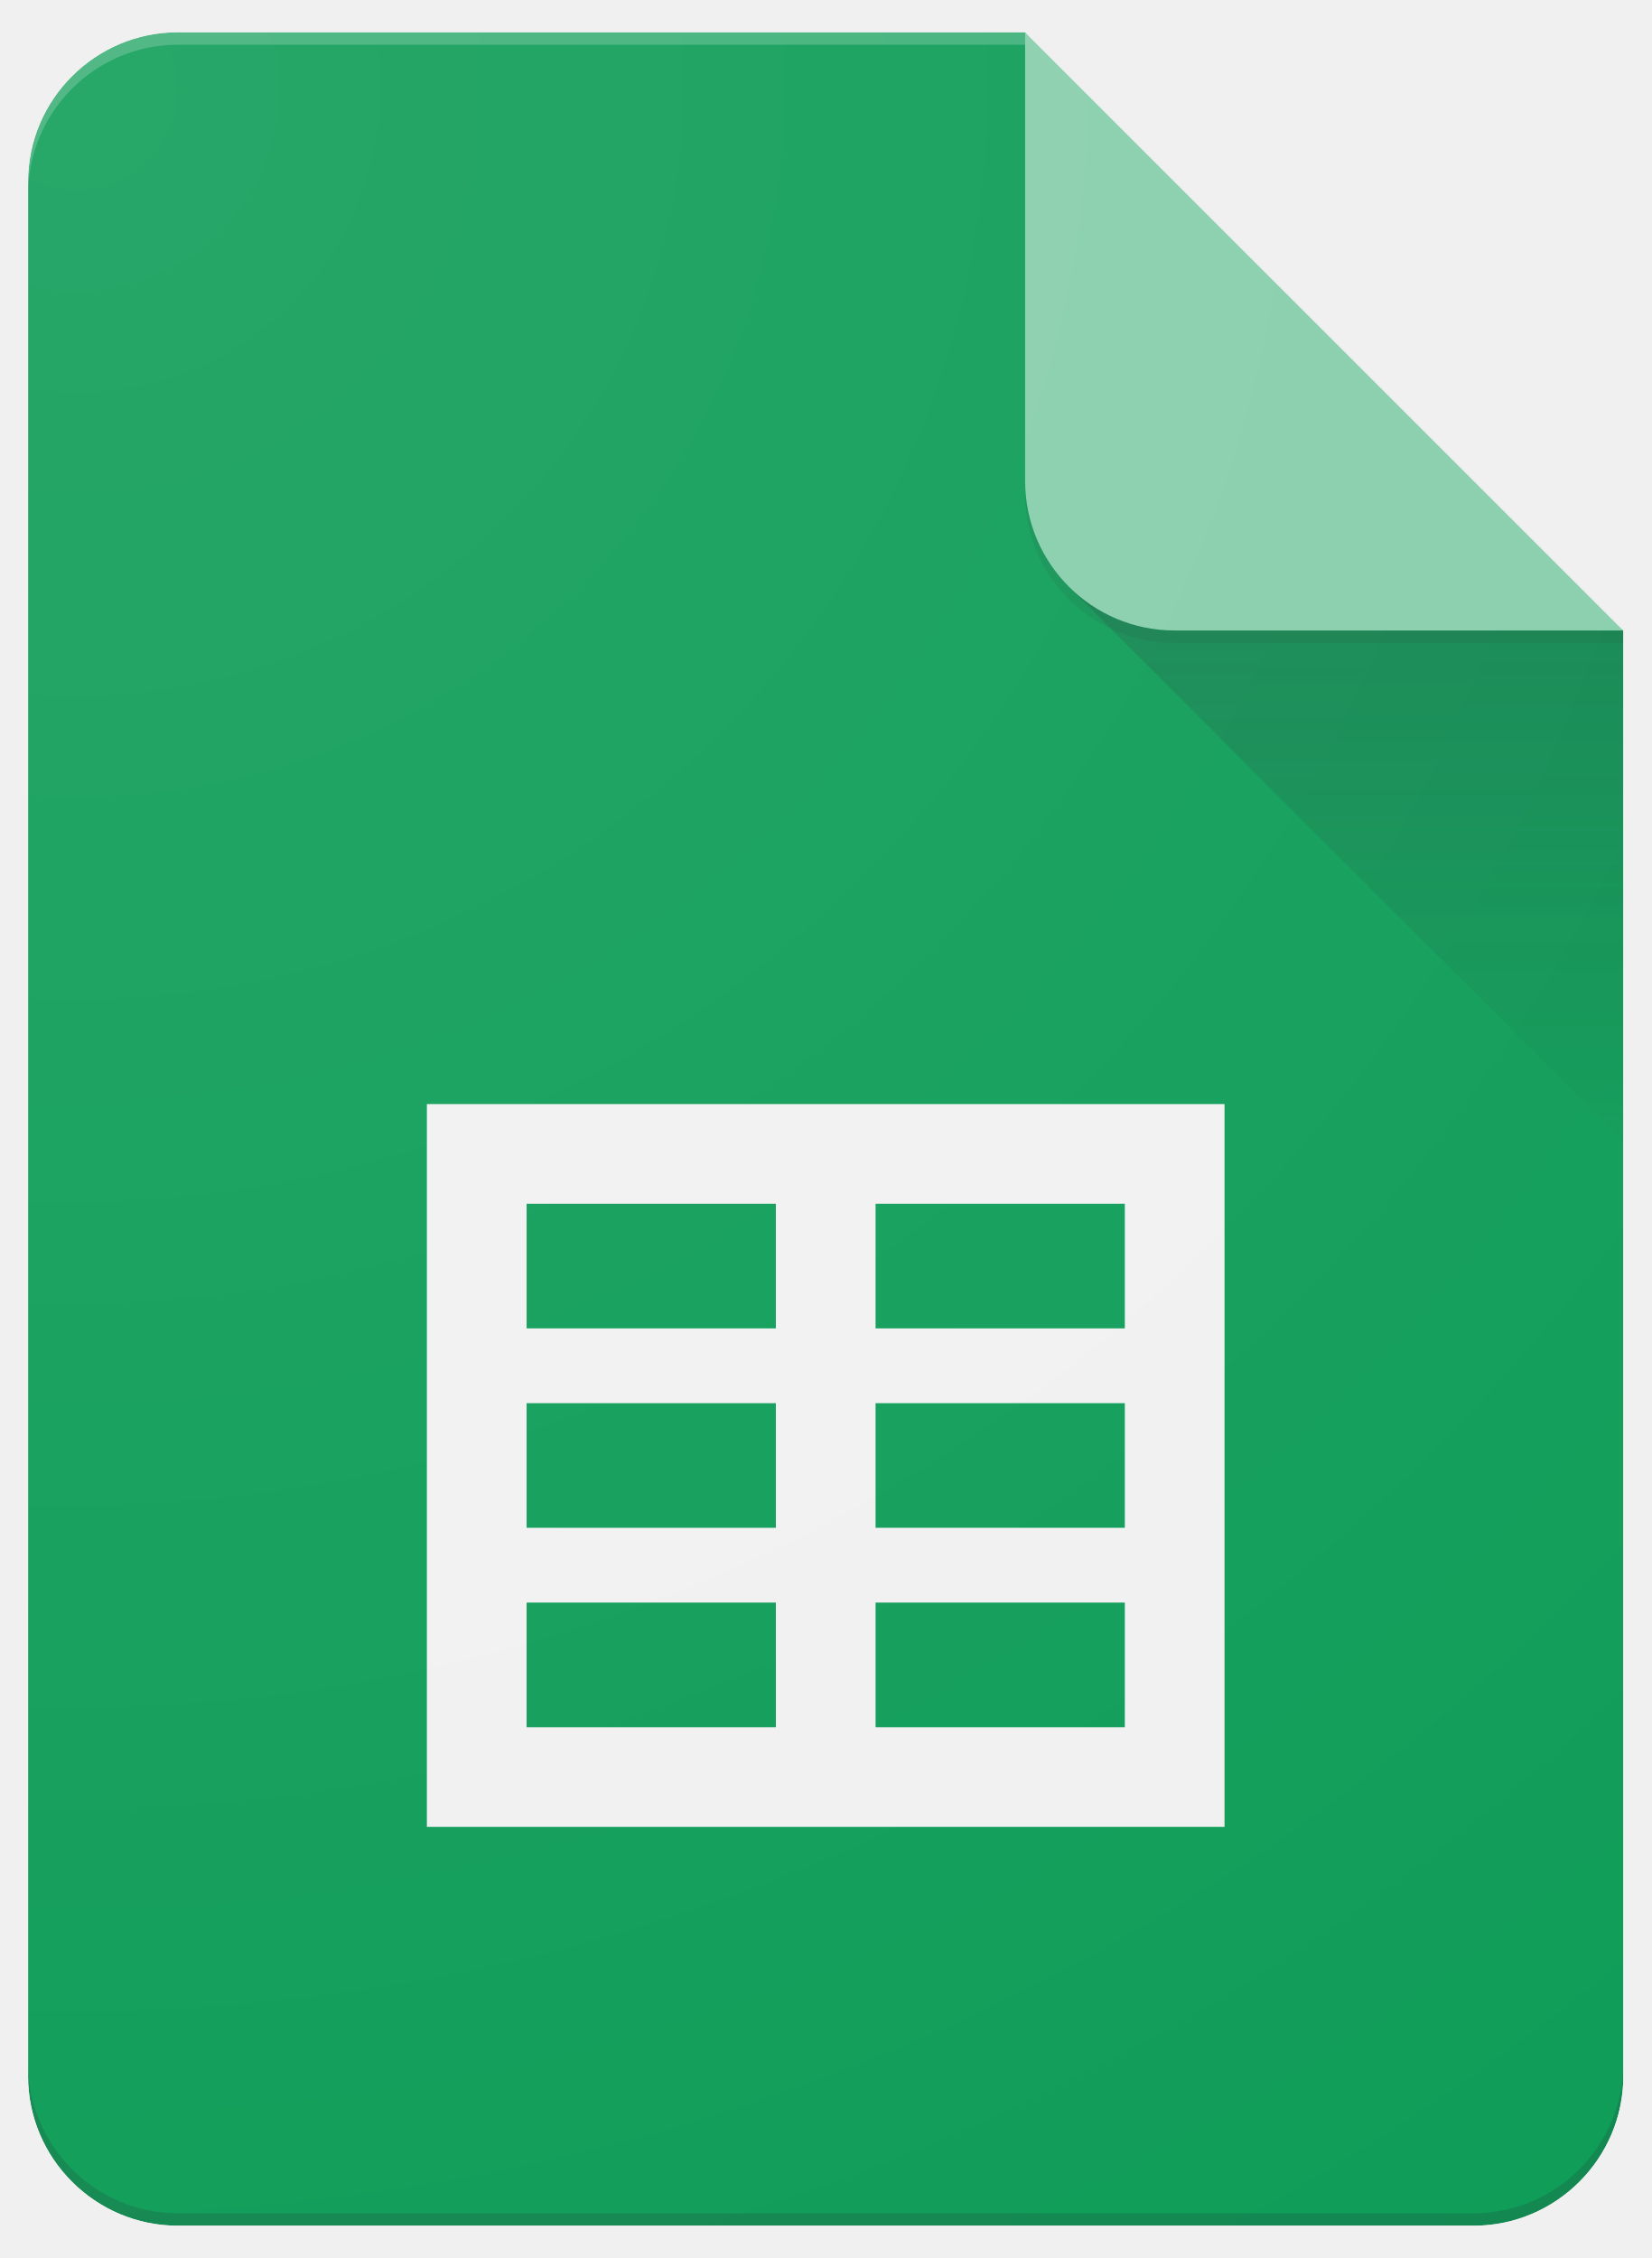
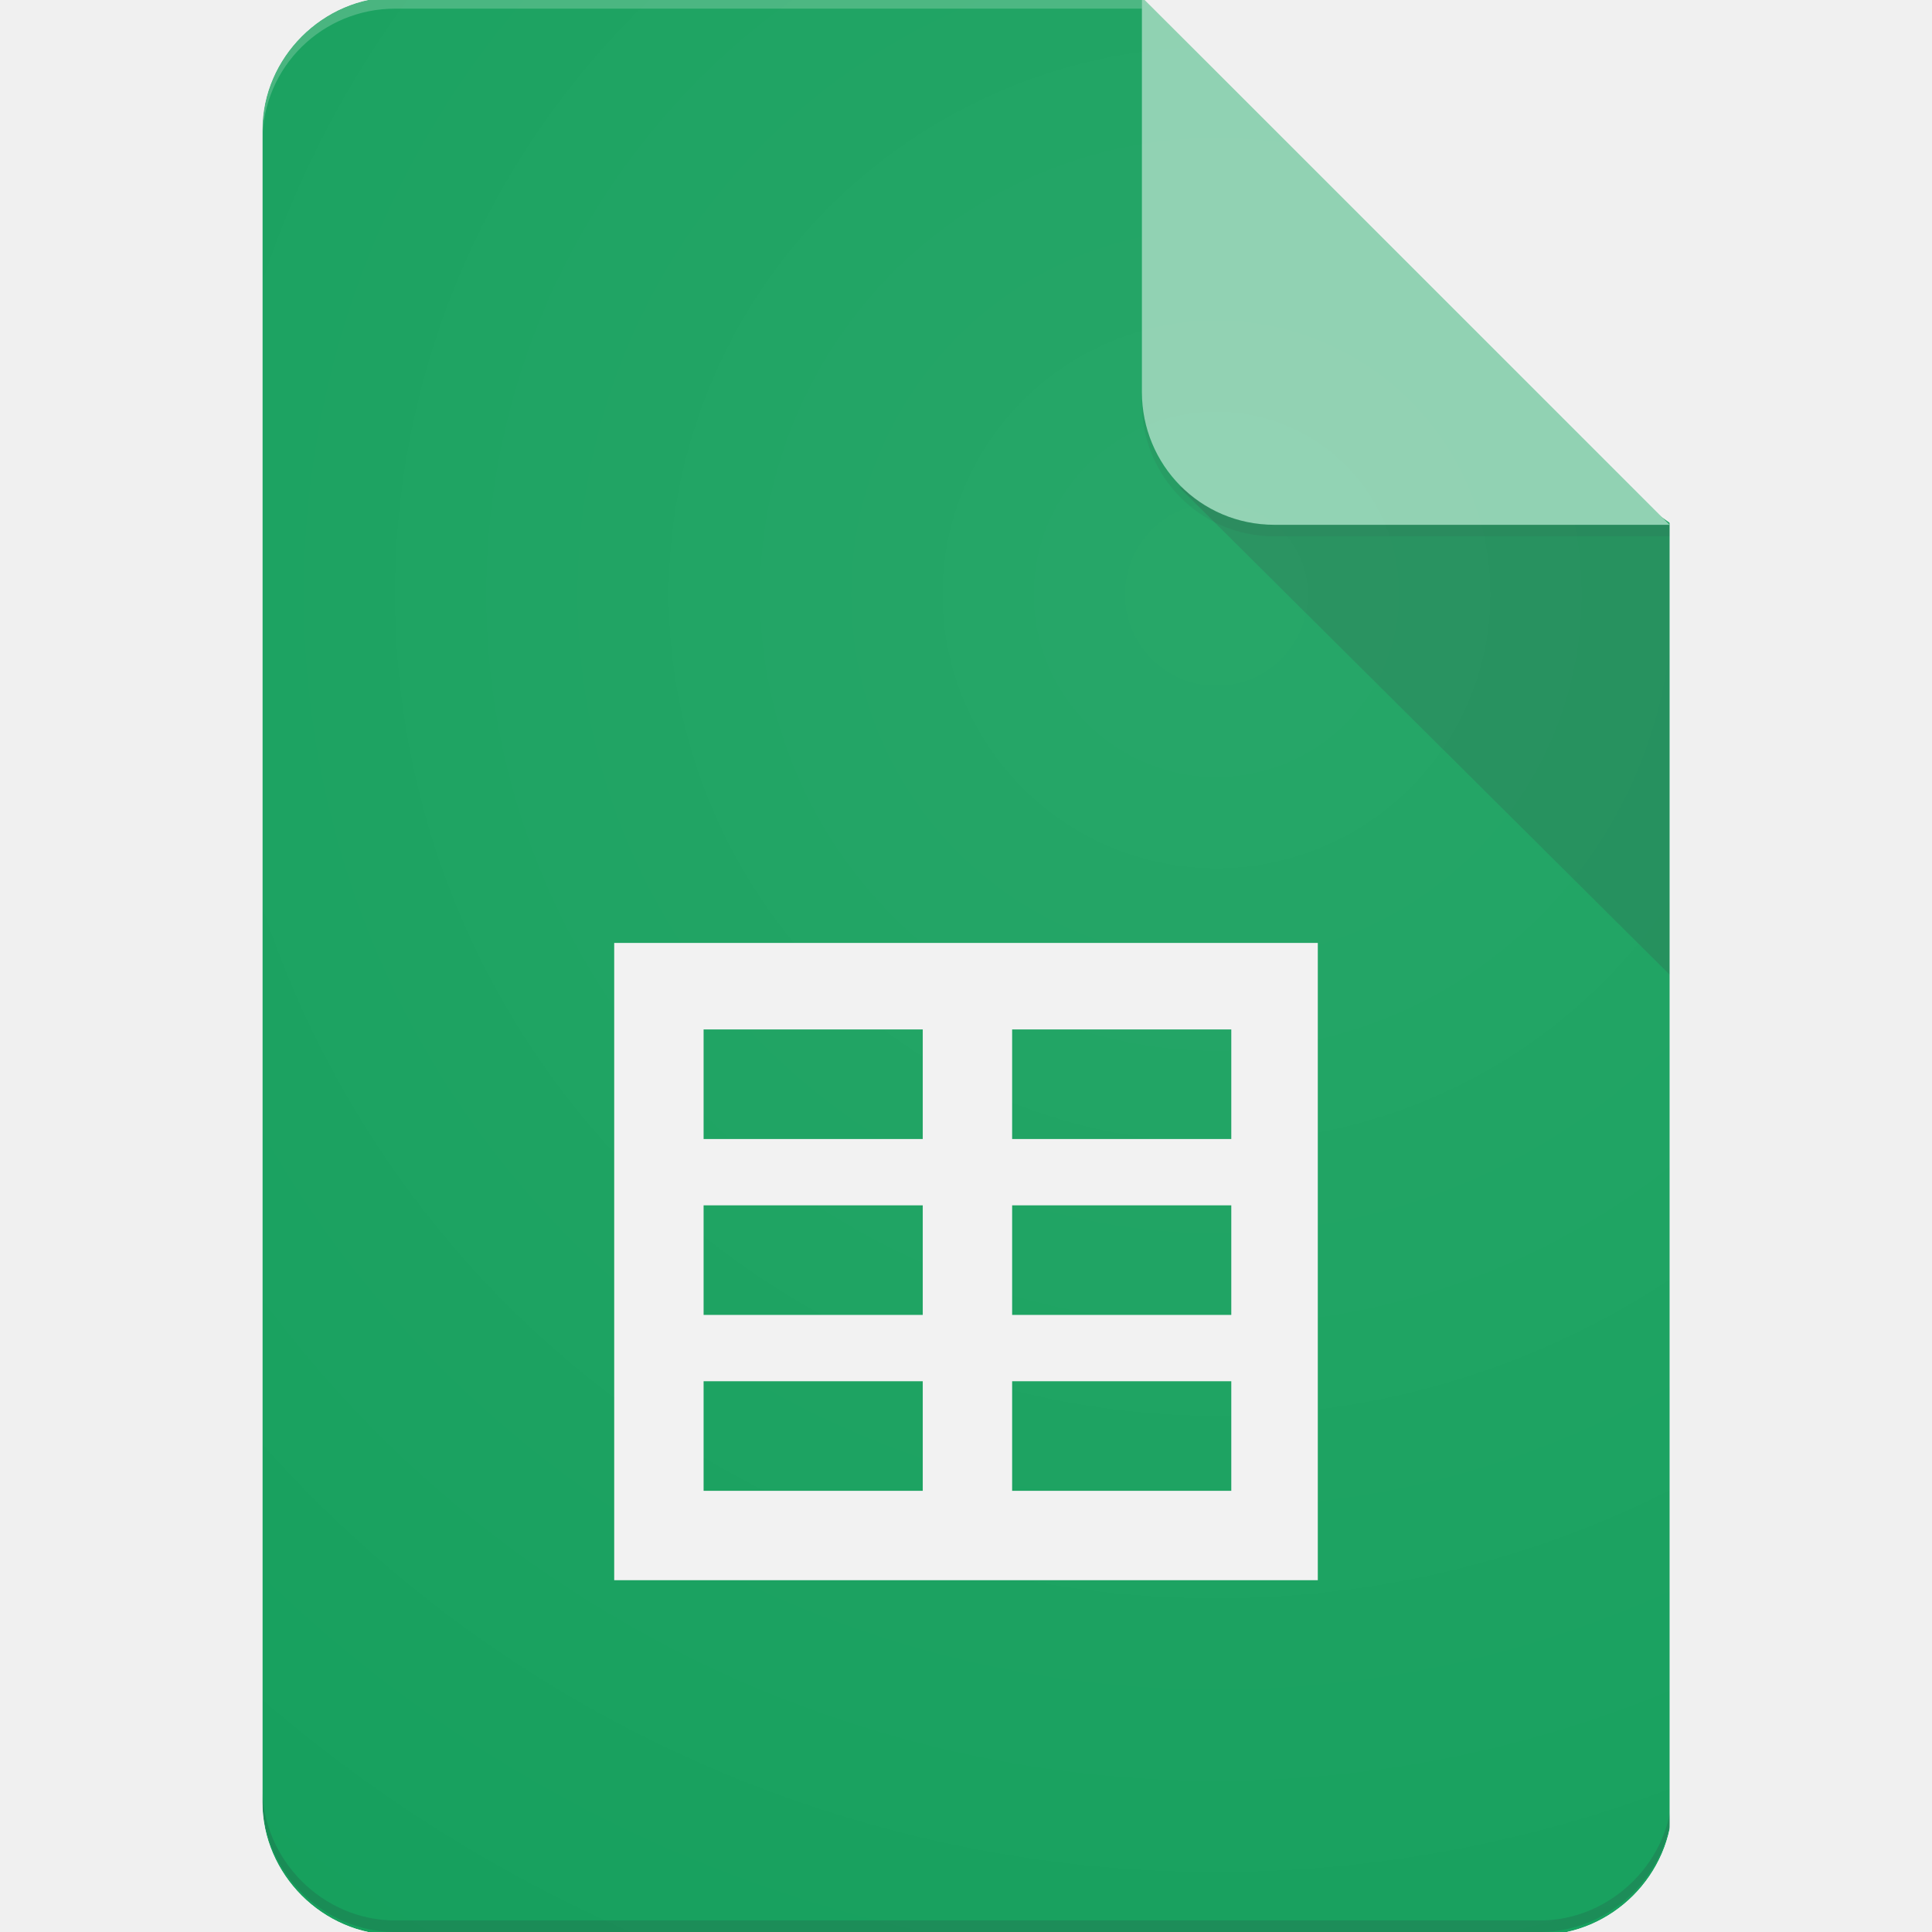
- <svg xmlns="http://www.w3.org/2000/svg" xmlns:xlink="http://www.w3.org/1999/xlink" width="49px" height="67px" viewBox="0 0 49 67" version="1.1">
+ <svg xmlns="http://www.w3.org/2000/svg" id="Layer_1" data-name="Layer 1" version="1.1" viewBox="0 0 67 67">
  <defs>
-     <path d="M29.583,0 L4.438,0 C1.997,0 0,1.997 0,4.438 L0,60.646 C0,63.086 1.997,65.083 4.438,65.083 L42.896,65.083 C45.336,65.083 47.333,63.086 47.333,60.646 L47.333,17.75 L29.583,0 Z" id="path-1" />
-     <path d="M29.583,0 L4.438,0 C1.997,0 0,1.997 0,4.438 L0,60.646 C0,63.086 1.997,65.083 4.438,65.083 L42.896,65.083 C45.336,65.083 47.333,63.086 47.333,60.646 L47.333,17.75 L29.583,0 Z" id="path-3" />
-     <path d="M29.583,0 L4.438,0 C1.997,0 0,1.997 0,4.438 L0,60.646 C0,63.086 1.997,65.083 4.438,65.083 L42.896,65.083 C45.336,65.083 47.333,63.086 47.333,60.646 L47.333,17.75 L29.583,0 Z" id="path-5" />
-     <linearGradient x1="50.005%" y1="8.586%" x2="50.005%" y2="100.014%" id="linearGradient-7">
-       <stop stop-color="#263238" stop-opacity="0.2" offset="0%" />
-       <stop stop-color="#263238" stop-opacity="0.02" offset="100%" />
+     <style>
+       .cls-1 {
+         fill-rule: evenodd;
+       }
+ 
+       .cls-1, .cls-2, .cls-3, .cls-4, .cls-5, .cls-6, .cls-7, .cls-8, .cls-9 {
+         stroke-width: 0px;
+       }
+ 
+       .cls-1, .cls-4 {
+         fill: #fff;
+       }
+ 
+       .cls-2 {
+         fill: url(#linear-gradient);
+       }
+ 
+       .cls-10 {
+         mask: url(#mask-6-2);
+       }
+ 
+       .cls-11 {
+         mask: url(#mask-3);
+       }
+ 
+       .cls-12 {
+         mask: url(#mask-5);
+       }
+ 
+       .cls-3, .cls-4 {
+         fill-opacity: .2;
+       }
+ 
+       .cls-3, .cls-9 {
+         fill: #263238;
+       }
+ 
+       .cls-5 {
+         fill: url(#radial-gradient);
+       }
+ 
+       .cls-13 {
+         mask: url(#mask-2-2);
+       }
+ 
+       .cls-6 {
+         fill: #f1f1f1;
+       }
+ 
+       .cls-7 {
+         fill: #87ceac;
+       }
+ 
+       .cls-8 {
+         fill: #0f9d58;
+       }
+ 
+       .cls-14 {
+         mask: url(#mask-4-2);
+       }
+ 
+       .cls-15 {
+         mask: url(#mask-1);
+       }
+ 
+       .cls-16 {
+         mask: url(#mask);
+       }
+ 
+       .cls-9 {
+         fill-opacity: .1;
+       }
+     </style>
+     <mask id="mask" x="9.1" y="-.1" width="48.8" height="67.1" maskUnits="userSpaceOnUse">
+       <g id="mask-2">
+         <path id="path-1" class="cls-1" d="M39.6-.1H13.7c-2.5,0-4.6,2.1-4.6,4.6v58c0,2.5,2.1,4.6,4.6,4.6h39.7c2.5,0,4.6-2.1,4.6-4.6V18.2L39.6-.1Z" />
+       </g>
+     </mask>
+     <mask id="mask-1" x="9.1" y="-.1" width="48.8" height="67.1" maskUnits="userSpaceOnUse">
+       <g id="mask-4">
+         <path id="path-3" class="cls-1" d="M39.6-.1H13.7c-2.5,0-4.6,2.1-4.6,4.6v58c0,2.5,2.1,4.6,4.6,4.6h39.7c2.5,0,4.6-2.1,4.6-4.6V18.2L39.6-.1Z" />
+       </g>
+     </mask>
+     <mask id="mask-2-2" data-name="mask-2" x="9.1" y="-.1" width="48.8" height="67.1" maskUnits="userSpaceOnUse">
+       <g id="mask-6">
+         <path id="path-5" class="cls-1" d="M39.6-.1H13.7c-2.5,0-4.6,2.1-4.6,4.6v58c0,2.5,2.1,4.6,4.6,4.6h39.7c2.5,0,4.6-2.1,4.6-4.6V18.2L39.6-.1Z" />
+       </g>
+     </mask>
+     <linearGradient id="linear-gradient" x1="-868.6" y1="543.2" x2="-868.6" y2="542.2" gradientTransform="translate(14340.3 8952.8) scale(16.5 -16.4)" gradientUnits="userSpaceOnUse">
+       <stop offset="0" stop-color="#263238" stop-opacity=".2" />
+       <stop offset="1" stop-color="#263238" stop-opacity="0" />
    </linearGradient>
-     <path d="M29.583,0 L4.438,0 C1.997,0 0,1.997 0,4.438 L0,60.646 C0,63.086 1.997,65.083 4.438,65.083 L42.896,65.083 C45.336,65.083 47.333,63.086 47.333,60.646 L47.333,17.75 L29.583,0 Z" id="path-8" />
-     <path d="M29.583,0 L4.438,0 C1.997,0 0,1.997 0,4.438 L0,60.646 C0,63.086 1.997,65.083 4.438,65.083 L42.896,65.083 C45.336,65.083 47.333,63.086 47.333,60.646 L47.333,17.75 L29.583,0 Z" id="path-10" />
-     <path d="M29.583,0 L4.438,0 C1.997,0 0,1.997 0,4.438 L0,60.646 C0,63.086 1.997,65.083 4.438,65.083 L42.896,65.083 C45.336,65.083 47.333,63.086 47.333,60.646 L47.333,17.75 L29.583,0 Z" id="path-12" />
-     <path d="M29.583,0 L4.438,0 C1.997,0 0,1.997 0,4.438 L0,60.646 C0,63.086 1.997,65.083 4.438,65.083 L42.896,65.083 C45.336,65.083 47.333,63.086 47.333,60.646 L47.333,17.75 L29.583,0 Z" id="path-14" />
-     <radialGradient cx="3.168%" cy="2.717%" fx="3.168%" fy="2.717%" r="161.249%" gradientTransform="translate(0.03168,0.027174),scale(1,0.727273),translate(-0.03168,-0.027174)" id="radialGradient-16">
-       <stop stop-color="#FFFFFF" stop-opacity="0.1" offset="0%" />
-       <stop stop-color="#FFFFFF" stop-opacity="0" offset="100%" />
+     <mask id="mask-3" x="9.1" y="-.1" width="48.8" height="67.1" maskUnits="userSpaceOnUse">
+       <g id="mask-9">
+         <path id="path-8" class="cls-1" d="M39.6-.1H13.7c-2.5,0-4.6,2.1-4.6,4.6v58c0,2.5,2.1,4.6,4.6,4.6h39.7c2.5,0,4.6-2.1,4.6-4.6V18.2L39.6-.1Z" />
+       </g>
+     </mask>
+     <mask id="mask-4-2" data-name="mask-4" x="9.1" y="-.1" width="48.8" height="67.1" maskUnits="userSpaceOnUse">
+       <g id="mask-11">
+         <path id="path-10" class="cls-1" d="M39.6-.1H13.7c-2.5,0-4.6,2.1-4.6,4.6v58c0,2.5,2.1,4.6,4.6,4.6h39.7c2.5,0,4.6-2.1,4.6-4.6V18.2L39.6-.1Z" />
+       </g>
+     </mask>
+     <mask id="mask-5" x="9.1" y="-.1" width="48.8" height="67.1" maskUnits="userSpaceOnUse">
+       <g id="mask-13">
+         <path id="path-12" class="cls-1" d="M39.6-.1H13.7c-2.5,0-4.6,2.1-4.6,4.6v58c0,2.5,2.1,4.6,4.6,4.6h39.7c2.5,0,4.6-2.1,4.6-4.6V18.2L39.6-.1Z" />
+       </g>
+     </mask>
+     <mask id="mask-6-2" data-name="mask-6" x="9.1" y="-.1" width="48.8" height="67.1" maskUnits="userSpaceOnUse">
+       <g id="mask-15">
+         <path id="path-14" class="cls-1" d="M39.6-.1H13.7c-2.5,0-4.6,2.1-4.6,4.6v58c0,2.5,2.1,4.6,4.6,4.6h39.7c2.5,0,4.6-2.1,4.6-4.6V18.2L39.6-.1Z" />
+       </g>
+     </mask>
+     <radialGradient id="radial-gradient" cx="-906.2" cy="563.3" fx="-906.2" fy="563.3" r="1.7" gradientTransform="translate(42905.5 26664.8) scale(47.3 -47.3)" gradientUnits="userSpaceOnUse">
+       <stop offset="0" stop-color="#fff" stop-opacity=".1" />
+       <stop offset="1" stop-color="#fff" stop-opacity="0" />
    </radialGradient>
  </defs>
-   <g id="Page-1" stroke="none" stroke-width="1" fill="none" fill-rule="evenodd">
-     <g id="Consumer-Apps-Sheets-Large-VD-R8-" transform="translate(-451, -451)">
-       <g id="Hero" transform="translate(0, 63)">
-         <g id="Personal" transform="translate(277, 299)">
-           <g id="Sheets-icon" transform="translate(174.8333, 89.95833)">
+   <g id="Page-1">
+     <g id="Consumer-Apps-Sheets-Large-VD-R8-">
+       <g id="Hero">
+         <g id="Personal">
+           <g id="Sheets-icon">
            <g id="Group">
              <g id="Clipped">
-                 <mask id="mask-2" fill="white">
-                   <use xlink:href="#path-1" />
-                 </mask>
-                 <g id="SVGID_1_" />
-                 <path d="M29.583,0 L4.438,0 C1.997,0 0,1.997 0,4.438 L0,60.646 C0,63.086 1.997,65.083 4.438,65.083 L42.896,65.083 C45.336,65.083 47.333,63.086 47.333,60.646 L47.333,17.75 L36.979,10.354 L29.583,0 Z" id="Path" fill="#0F9D58" fill-rule="nonzero" mask="url(#mask-2)" />
+                 <g class="cls-16">
+                   <path id="Path" class="cls-8" d="M39.6-.1H13.7c-2.5,0-4.6,2.1-4.6,4.6v58c0,2.5,2.1,4.6,4.6,4.6h39.7c2.5,0,4.6-2.1,4.6-4.6V18.2l-10.7-7.6L39.6-.1Z" />
+                 </g>
              </g>
-               <g id="Clipped">
-                 <mask id="mask-4" fill="white">
-                   <use xlink:href="#path-3" />
-                 </mask>
-                 <g id="SVGID_1_" />
-                 <path d="M11.833,31.802 L11.833,53.25 L35.5,53.25 L35.5,31.802 L11.833,31.802 Z M22.188,50.292 L14.792,50.292 L14.792,46.594 L22.188,46.594 L22.188,50.292 Z M22.188,44.375 L14.792,44.375 L14.792,40.677 L22.188,40.677 L22.188,44.375 Z M22.188,38.458 L14.792,38.458 L14.792,34.76 L22.188,34.76 L22.188,38.458 Z M32.542,50.292 L25.146,50.292 L25.146,46.594 L32.542,46.594 L32.542,50.292 Z M32.542,44.375 L25.146,44.375 L25.146,40.677 L32.542,40.677 L32.542,44.375 Z M32.542,38.458 L25.146,38.458 L25.146,34.76 L32.542,34.76 L32.542,38.458 Z" id="Shape" fill="#F1F1F1" fill-rule="nonzero" mask="url(#mask-4)" />
+               <g id="Clipped-2" data-name="Clipped">
+                 <g class="cls-15">
+                   <path id="Shape" class="cls-6" d="M21.3,32.7v22.1h24.4v-22.1h-24.4ZM32,51.7h-7.6v-3.8h7.6v3.8ZM32,45.6h-7.6v-3.8h7.6v3.8ZM32,39.5h-7.6v-3.8h7.6v3.8ZM42.7,51.7h-7.6v-3.8h7.6v3.8ZM42.7,45.6h-7.6v-3.8h7.6v3.8ZM42.7,39.5h-7.6v-3.8h7.6v3.8Z" />
+                 </g>
              </g>
-               <g id="Clipped">
-                 <mask id="mask-6" fill="white">
-                   <use xlink:href="#path-5" />
-                 </mask>
-                 <g id="SVGID_1_" />
-                 <polygon id="Path" fill="url(#linearGradient-7)" fill-rule="nonzero" mask="url(#mask-6)" points="30.881 16.452 47.333 32.9 47.333 17.75" />
+               <g id="Clipped-3" data-name="Clipped">
+                 <g class="cls-13">
+                   <polygon id="Path-2" data-name="Path" class="cls-2" points="40.9 16.9 57.9 33.8 57.9 18.2 40.9 16.9" />
+                 </g>
              </g>
-               <g id="Clipped">
-                 <mask id="mask-9" fill="white">
-                   <use xlink:href="#path-8" />
-                 </mask>
-                 <g id="SVGID_1_" />
-                 <g id="Group" mask="url(#mask-9)">
-                   <g transform="translate(26.625, -2.958333)">
-                     <path d="M2.958,2.958 L2.958,16.271 C2.958,18.723 4.944,20.708 7.396,20.708 L20.708,20.708 L2.958,2.958 Z" id="Path" fill="#87CEAC" fill-rule="nonzero" />
+               <g id="Clipped-4" data-name="Clipped">
+                 <g class="cls-11">
+                   <g id="Group-2" data-name="Group">
+                     <path id="Path-3" data-name="Path" class="cls-7" d="M39.6-.1v13.7c0,2.5,2,4.6,4.6,4.6h13.7L39.6-.1Z" />
                  </g>
                </g>
              </g>
-               <g id="Clipped">
-                 <mask id="mask-11" fill="white">
-                   <use xlink:href="#path-10" />
-                 </mask>
-                 <g id="SVGID_1_" />
-                 <path d="M4.438,0 C1.997,0 0,1.997 0,4.438 L0,4.807 C0,2.367 1.997,0.37 4.438,0.37 L29.583,0.37 L29.583,0 L4.438,0 Z" id="Path" fill-opacity="0.2" fill="#FFFFFF" fill-rule="nonzero" mask="url(#mask-11)" />
+               <g id="Clipped-5" data-name="Clipped">
+                 <g class="cls-14">
+                   <path id="Path-4" data-name="Path" class="cls-4" d="M13.7-.1c-2.5,0-4.6,2.1-4.6,4.6v.4C9.1,2.3,11.2.3,13.7.3h25.9V-.1H13.7Z" />
+                 </g>
              </g>
-               <g id="Clipped">
-                 <mask id="mask-13" fill="white">
-                   <use xlink:href="#path-12" />
-                 </mask>
-                 <g id="SVGID_1_" />
-                 <path d="M42.896,64.714 L4.438,64.714 C1.997,64.714 0,62.717 0,60.276 L0,60.646 C0,63.086 1.997,65.083 4.438,65.083 L42.896,65.083 C45.336,65.083 47.333,63.086 47.333,60.646 L47.333,60.276 C47.333,62.717 45.336,64.714 42.896,64.714 Z" id="Path" fill-opacity="0.2" fill="#263238" fill-rule="nonzero" mask="url(#mask-13)" />
+               <g id="Clipped-6" data-name="Clipped">
+                 <g class="cls-12">
+                   <path id="Path-5" data-name="Path" class="cls-3" d="M53.3,66.6H13.7c-2.5,0-4.6-2.1-4.6-4.6v.4c0,2.5,2.1,4.6,4.6,4.6h39.7c2.5,0,4.6-2.1,4.6-4.6v-.4c0,2.5-2.1,4.6-4.6,4.6Z" />
+                 </g>
              </g>
-               <g id="Clipped">
-                 <mask id="mask-15" fill="white">
-                   <use xlink:href="#path-14" />
-                 </mask>
-                 <g id="SVGID_1_" />
-                 <path d="M34.021,17.75 C31.569,17.75 29.583,15.764 29.583,13.312 L29.583,13.682 C29.583,16.134 31.569,18.12 34.021,18.12 L47.333,18.12 L47.333,17.75 L34.021,17.75 Z" id="Path" fill-opacity="0.1" fill="#263238" fill-rule="nonzero" mask="url(#mask-15)" />
+               <g id="Clipped-7" data-name="Clipped">
+                 <g class="cls-10">
+                   <path id="Path-6" data-name="Path" class="cls-9" d="M44.2,18.2c-2.5,0-4.6-2-4.6-4.6v.4c0,2.5,2,4.6,4.6,4.6h13.7v-.4h-13.7Z" />
+                 </g>
              </g>
            </g>
-             <path d="M29.583,0 L4.438,0 C1.997,0 0,1.997 0,4.438 L0,60.646 C0,63.086 1.997,65.083 4.438,65.083 L42.896,65.083 C45.336,65.083 47.333,63.086 47.333,60.646 L47.333,17.75 L29.583,0 Z" id="Path" fill="url(#radialGradient-16)" fill-rule="nonzero" />
+             <path id="Path-7" data-name="Path" class="cls-5" d="M39.6-.1H13.7c-2.5,0-4.6,2.1-4.6,4.6v58c0,2.5,2.1,4.6,4.6,4.6h39.7c2.5,0,4.6-2.1,4.6-4.6V18.2L39.6-.1Z" />
          </g>
        </g>
      </g>
    </g>
  </g>
</svg>
